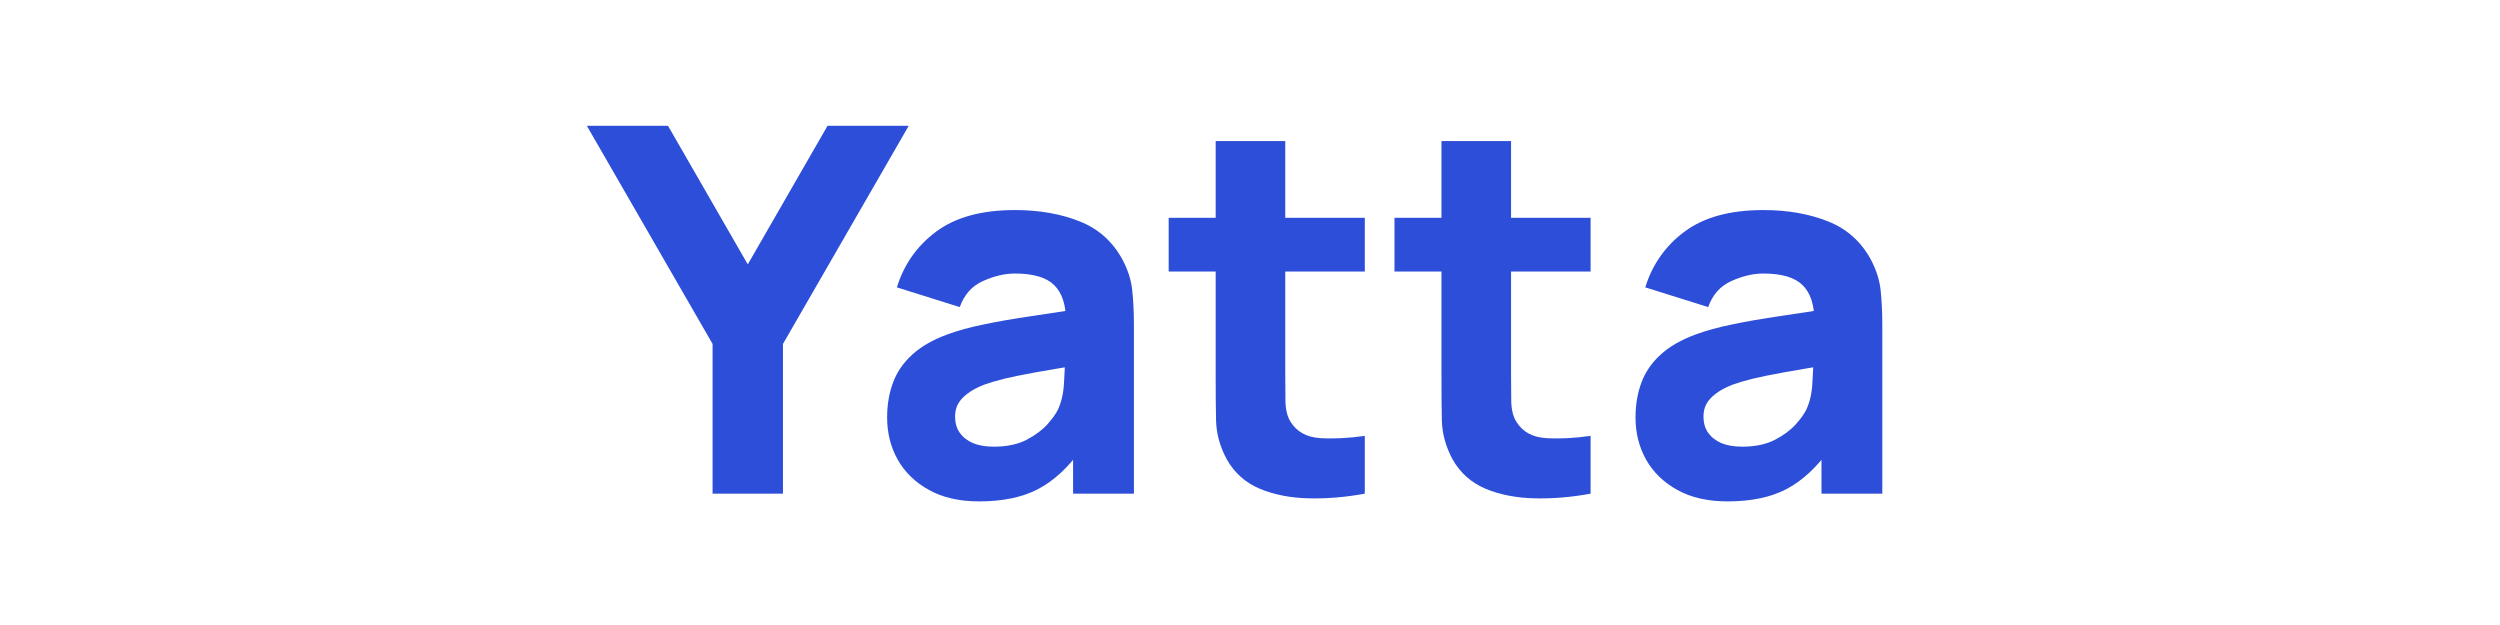
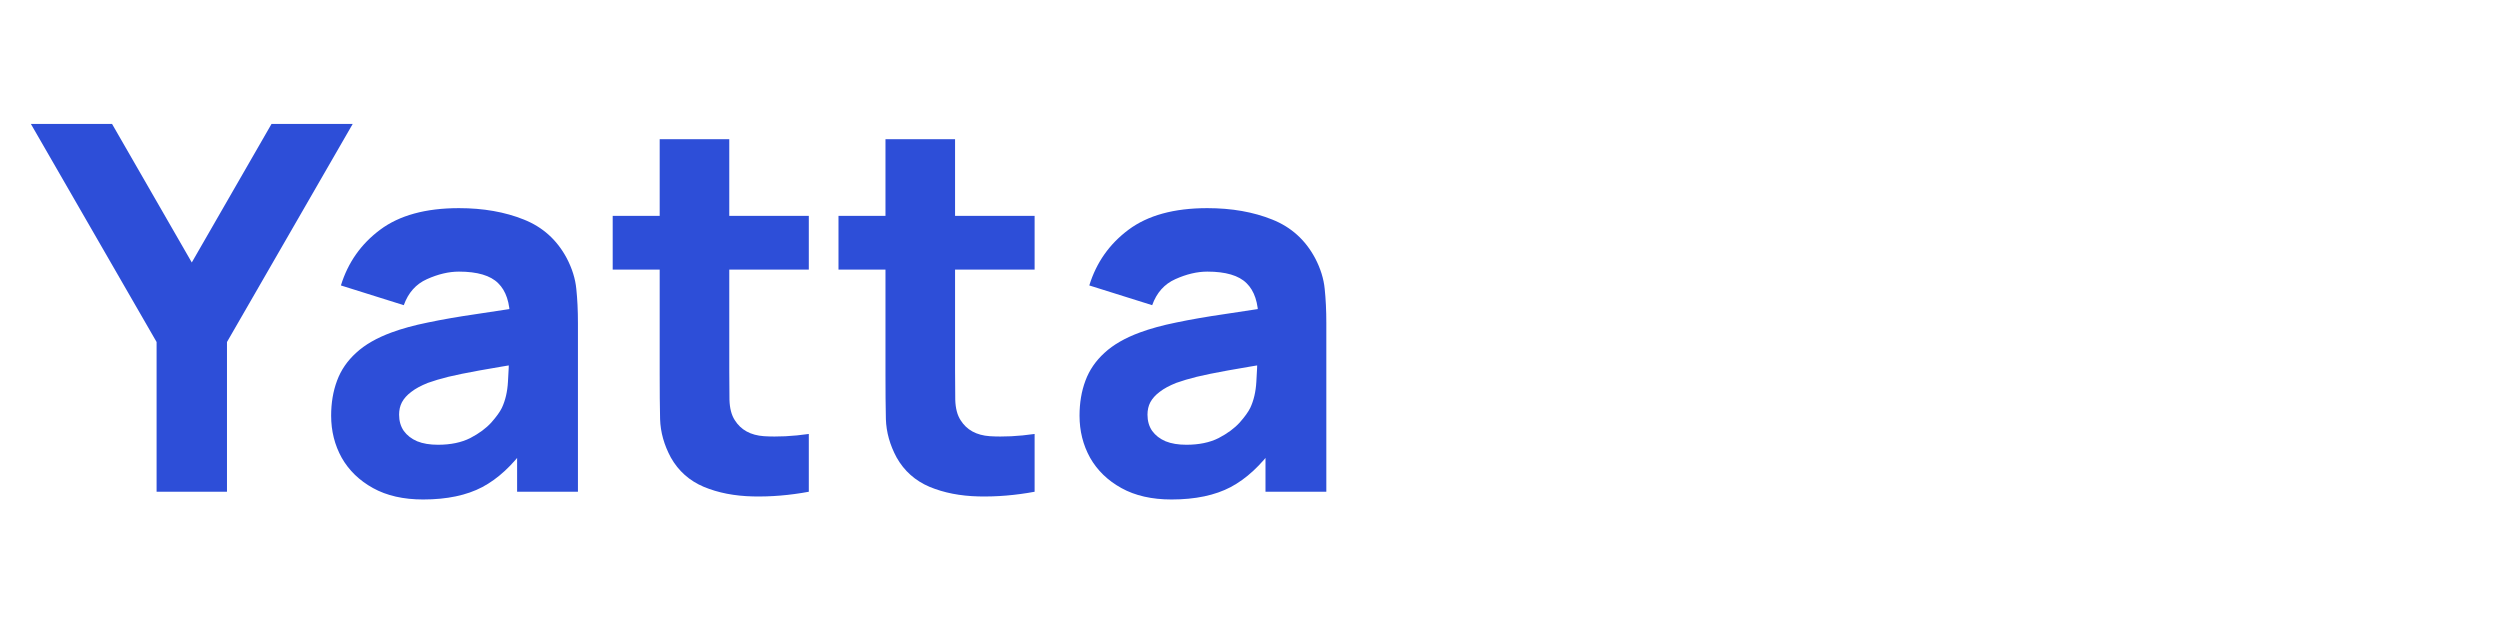
<svg xmlns="http://www.w3.org/2000/svg" width="256" zoomAndPan="magnify" viewBox="0 0 192 48" height="64" preserveAspectRatio="xMidYMid meet" version="1.0">
  <defs>
    <g />
-     <clipPath id="1d935f97be">
-       <path d="M 44 0 L 148 0 L 148 47.02 L 44 47.02 Z M 44 0 " clip-rule="nonzero" />
+     <clipPath id="c394d5a7ff">
+       <path d="M 2 0 L 105 0 L 105 47.02 L 2 47.02 Z M 2 0 " clip-rule="nonzero" />
    </clipPath>
-     <clipPath id="84c4d21bdc">
-       <rect x="0" width="104" y="0" height="48" />
+     <clipPath id="743ed09822">
+       <path d="M 0.195 9 L 26 9 L 26 38 L 0.195 38 Z M 0.195 9 " clip-rule="nonzero" />
+     </clipPath>
+     <clipPath id="e2dcc7f0af">
+       <rect x="0" width="103" y="0" height="48" />
    </clipPath>
  </defs>
-   <g clip-path="url(#1d935f97be)">
-     <g transform="matrix(1, 0, 0, 1, 44, 0.000000000000005041)">
-       <g clip-path="url(#84c4d21bdc)">
-         <g fill="#2d4ed8" fill-opacity="1">
-           <g transform="translate(1.069987, 37.91311)">
-             <g>
-               <path d="M 9.656 0 L 9.656 -11.5 L 0 -28.25 L 6.234 -28.25 L 12.359 -17.609 L 18.484 -28.25 L 24.719 -28.25 L 15.062 -11.5 L 15.062 0 Z M 9.656 0 " />
+   <g clip-path="url(#c394d5a7ff)">
+     <g transform="matrix(1, 0, 0, 1, 2, 0.000000000000005041)">
+       <g clip-path="url(#e2dcc7f0af)">
+         <g clip-path="url(#743ed09822)">
+           <g fill="#2d4ed8" fill-opacity="1">
+             <g transform="translate(0.370242, 37.76617)">
+               <g>
+                 <path d="M 9.656 0 L 9.656 -11.5 L 0 -28.25 L 6.234 -28.25 L 12.359 -17.609 L 18.484 -28.25 L 24.719 -28.25 L 15.062 -11.5 L 15.062 0 Z M 9.656 0 " />
+               </g>
            </g>
          </g>
        </g>
        <g fill="#2d4ed8" fill-opacity="1">
-           <g transform="translate(22.56931, 37.91311)">
+           <g transform="translate(21.86956, 37.76617)">
            <g>
              <path d="M 8.625 0.594 C 7.113 0.594 5.832 0.301 4.781 -0.281 C 3.727 -0.863 2.926 -1.641 2.375 -2.609 C 1.832 -3.586 1.562 -4.664 1.562 -5.844 C 1.562 -6.82 1.711 -7.719 2.016 -8.531 C 2.316 -9.344 2.805 -10.055 3.484 -10.672 C 4.16 -11.297 5.066 -11.816 6.203 -12.234 C 6.984 -12.523 7.914 -12.781 9 -13 C 10.082 -13.227 11.312 -13.441 12.688 -13.641 C 14.062 -13.848 15.57 -14.078 17.219 -14.328 L 15.297 -13.266 C 15.297 -14.516 14.992 -15.43 14.391 -16.016 C 13.797 -16.609 12.789 -16.906 11.375 -16.906 C 10.594 -16.906 9.773 -16.711 8.922 -16.328 C 8.078 -15.953 7.484 -15.285 7.141 -14.328 L 2.312 -15.844 C 2.852 -17.602 3.859 -19.031 5.328 -20.125 C 6.805 -21.227 8.82 -21.781 11.375 -21.781 C 13.25 -21.781 14.91 -21.488 16.359 -20.906 C 17.805 -20.332 18.906 -19.344 19.656 -17.938 C 20.07 -17.145 20.316 -16.359 20.391 -15.578 C 20.473 -14.797 20.516 -13.922 20.516 -12.953 L 20.516 0 L 15.844 0 L 15.844 -4.359 L 16.516 -3.453 C 15.484 -2.023 14.367 -0.992 13.172 -0.359 C 11.973 0.273 10.457 0.594 8.625 0.594 Z M 9.766 -3.609 C 10.742 -3.609 11.57 -3.781 12.25 -4.125 C 12.926 -4.477 13.461 -4.875 13.859 -5.312 C 14.254 -5.758 14.523 -6.133 14.672 -6.438 C 14.941 -7.008 15.098 -7.676 15.141 -8.438 C 15.191 -9.207 15.219 -9.848 15.219 -10.359 L 16.797 -9.969 C 15.211 -9.707 13.926 -9.488 12.938 -9.312 C 11.957 -9.133 11.164 -8.973 10.562 -8.828 C 9.969 -8.68 9.441 -8.523 8.984 -8.359 C 8.461 -8.148 8.039 -7.922 7.719 -7.672 C 7.395 -7.43 7.156 -7.164 7 -6.875 C 6.852 -6.594 6.781 -6.273 6.781 -5.922 C 6.781 -5.441 6.898 -5.023 7.141 -4.672 C 7.391 -4.328 7.734 -4.062 8.172 -3.875 C 8.617 -3.695 9.148 -3.609 9.766 -3.609 Z M 9.766 -3.609 " />
            </g>
          </g>
        </g>
        <g fill="#2d4ed8" fill-opacity="1">
-           <g transform="translate(45.36369, 37.91311)">
+           <g transform="translate(44.66394, 37.76617)">
            <g>
              <path d="M 15.453 0 C 13.992 0.27 12.562 0.391 11.156 0.359 C 9.75 0.328 8.492 0.082 7.391 -0.375 C 6.285 -0.844 5.441 -1.594 4.859 -2.625 C 4.336 -3.594 4.062 -4.578 4.031 -5.578 C 4.008 -6.578 4 -7.711 4 -8.984 L 4 -27.078 L 9.344 -27.078 L 9.344 -9.297 C 9.344 -8.473 9.348 -7.727 9.359 -7.062 C 9.379 -6.406 9.516 -5.883 9.766 -5.5 C 10.234 -4.75 10.984 -4.336 12.016 -4.266 C 13.055 -4.203 14.203 -4.258 15.453 -4.438 Z M 0.391 -17.062 L 0.391 -21.188 L 15.453 -21.188 L 15.453 -17.062 Z M 0.391 -17.062 " />
            </g>
          </g>
        </g>
        <g fill="#2d4ed8" fill-opacity="1">
-           <g transform="translate(62.70468, 37.91311)">
+           <g transform="translate(62.00494, 37.76617)">
            <g>
              <path d="M 15.453 0 C 13.992 0.27 12.562 0.391 11.156 0.359 C 9.75 0.328 8.492 0.082 7.391 -0.375 C 6.285 -0.844 5.441 -1.594 4.859 -2.625 C 4.336 -3.594 4.062 -4.578 4.031 -5.578 C 4.008 -6.578 4 -7.711 4 -8.984 L 4 -27.078 L 9.344 -27.078 L 9.344 -9.297 C 9.344 -8.473 9.348 -7.727 9.359 -7.062 C 9.379 -6.406 9.516 -5.883 9.766 -5.5 C 10.234 -4.75 10.984 -4.336 12.016 -4.266 C 13.055 -4.203 14.203 -4.258 15.453 -4.438 Z M 0.391 -17.062 L 0.391 -21.188 L 15.453 -21.188 L 15.453 -17.062 Z M 0.391 -17.062 " />
            </g>
          </g>
        </g>
        <g fill="#2d4ed8" fill-opacity="1">
-           <g transform="translate(80.04568, 37.91311)">
+           <g transform="translate(79.34593, 37.76617)">
            <g>
              <path d="M 8.625 0.594 C 7.113 0.594 5.832 0.301 4.781 -0.281 C 3.727 -0.863 2.926 -1.641 2.375 -2.609 C 1.832 -3.586 1.562 -4.664 1.562 -5.844 C 1.562 -6.82 1.711 -7.719 2.016 -8.531 C 2.316 -9.344 2.805 -10.055 3.484 -10.672 C 4.16 -11.297 5.066 -11.816 6.203 -12.234 C 6.984 -12.523 7.914 -12.781 9 -13 C 10.082 -13.227 11.312 -13.441 12.688 -13.641 C 14.062 -13.848 15.57 -14.078 17.219 -14.328 L 15.297 -13.266 C 15.297 -14.516 14.992 -15.43 14.391 -16.016 C 13.797 -16.609 12.789 -16.906 11.375 -16.906 C 10.594 -16.906 9.773 -16.711 8.922 -16.328 C 8.078 -15.953 7.484 -15.285 7.141 -14.328 L 2.312 -15.844 C 2.852 -17.602 3.859 -19.031 5.328 -20.125 C 6.805 -21.227 8.82 -21.781 11.375 -21.781 C 13.25 -21.781 14.91 -21.488 16.359 -20.906 C 17.805 -20.332 18.906 -19.344 19.656 -17.938 C 20.07 -17.145 20.316 -16.359 20.391 -15.578 C 20.473 -14.797 20.516 -13.922 20.516 -12.953 L 20.516 0 L 15.844 0 L 15.844 -4.359 L 16.516 -3.453 C 15.484 -2.023 14.367 -0.992 13.172 -0.359 C 11.973 0.273 10.457 0.594 8.625 0.594 Z M 9.766 -3.609 C 10.742 -3.609 11.57 -3.781 12.25 -4.125 C 12.926 -4.477 13.461 -4.875 13.859 -5.312 C 14.254 -5.758 14.523 -6.133 14.672 -6.438 C 14.941 -7.008 15.098 -7.676 15.141 -8.438 C 15.191 -9.207 15.219 -9.848 15.219 -10.359 L 16.797 -9.969 C 15.211 -9.707 13.926 -9.488 12.938 -9.312 C 11.957 -9.133 11.164 -8.973 10.562 -8.828 C 9.969 -8.68 9.441 -8.523 8.984 -8.359 C 8.461 -8.148 8.039 -7.922 7.719 -7.672 C 7.395 -7.43 7.156 -7.164 7 -6.875 C 6.852 -6.594 6.781 -6.273 6.781 -5.922 C 6.781 -5.441 6.898 -5.023 7.141 -4.672 C 7.391 -4.328 7.734 -4.062 8.172 -3.875 C 8.617 -3.695 9.148 -3.609 9.766 -3.609 Z M 9.766 -3.609 " />
            </g>
          </g>
        </g>
      </g>
    </g>
  </g>
</svg>
